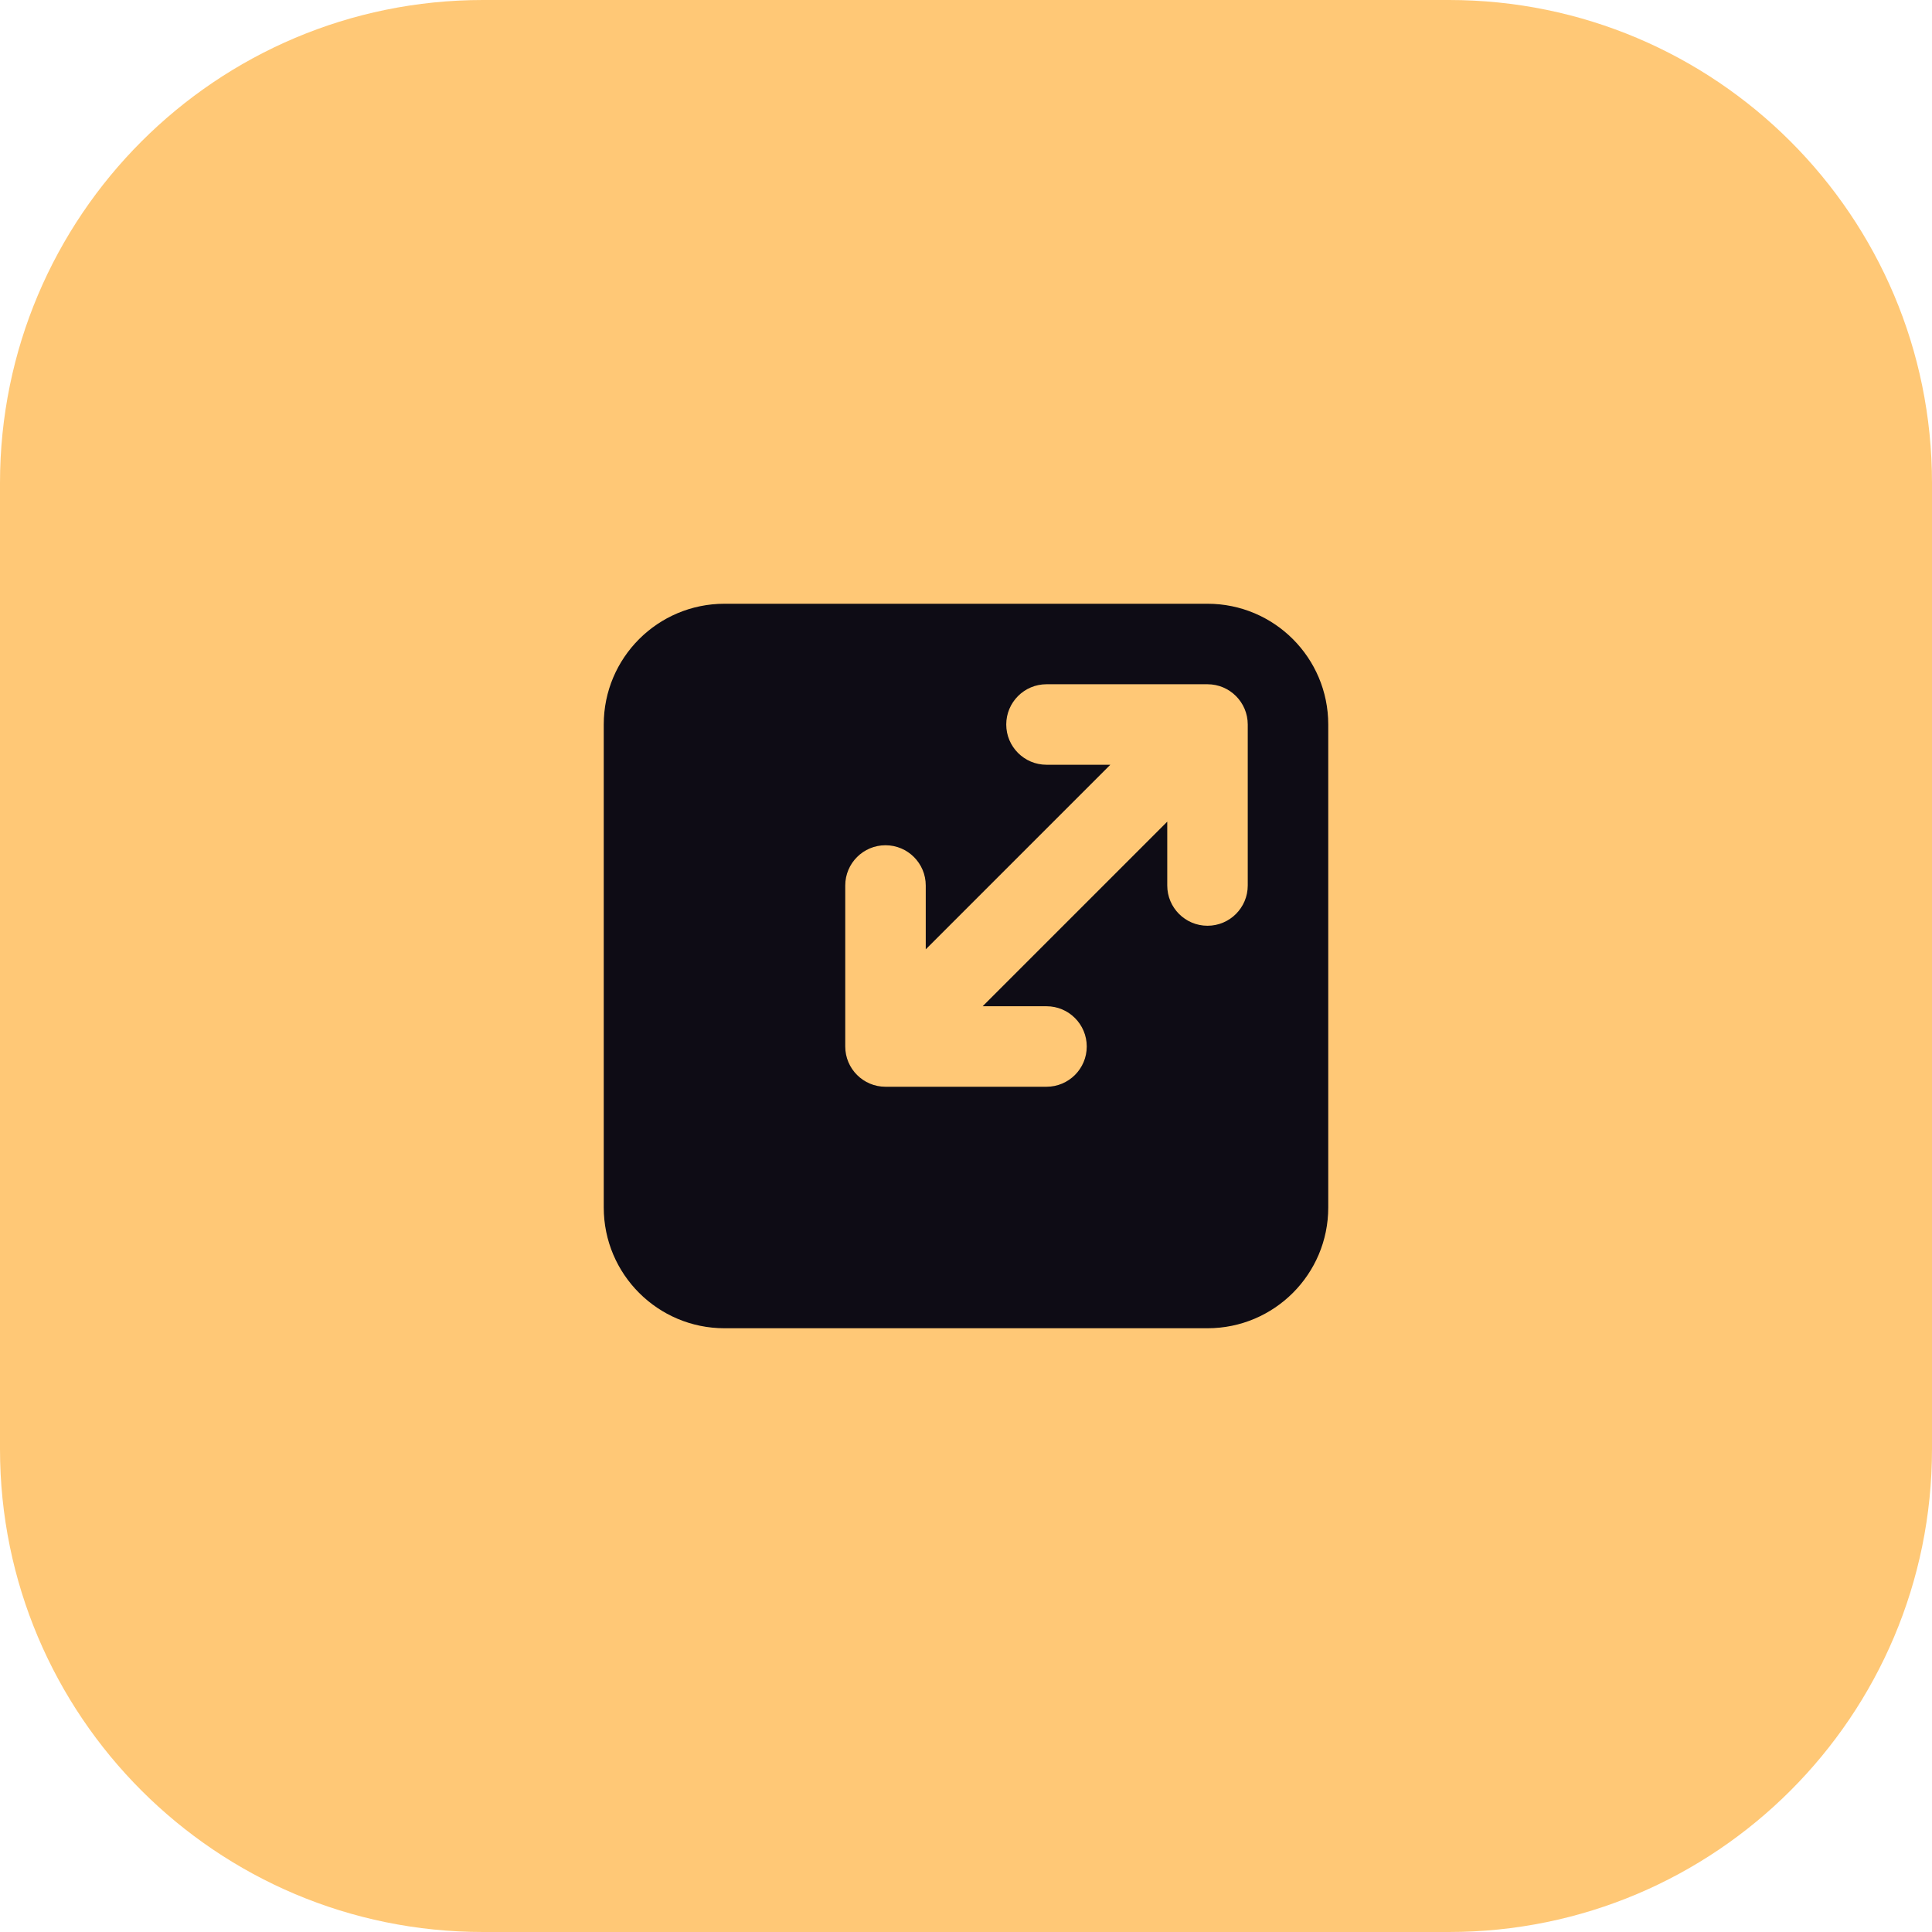
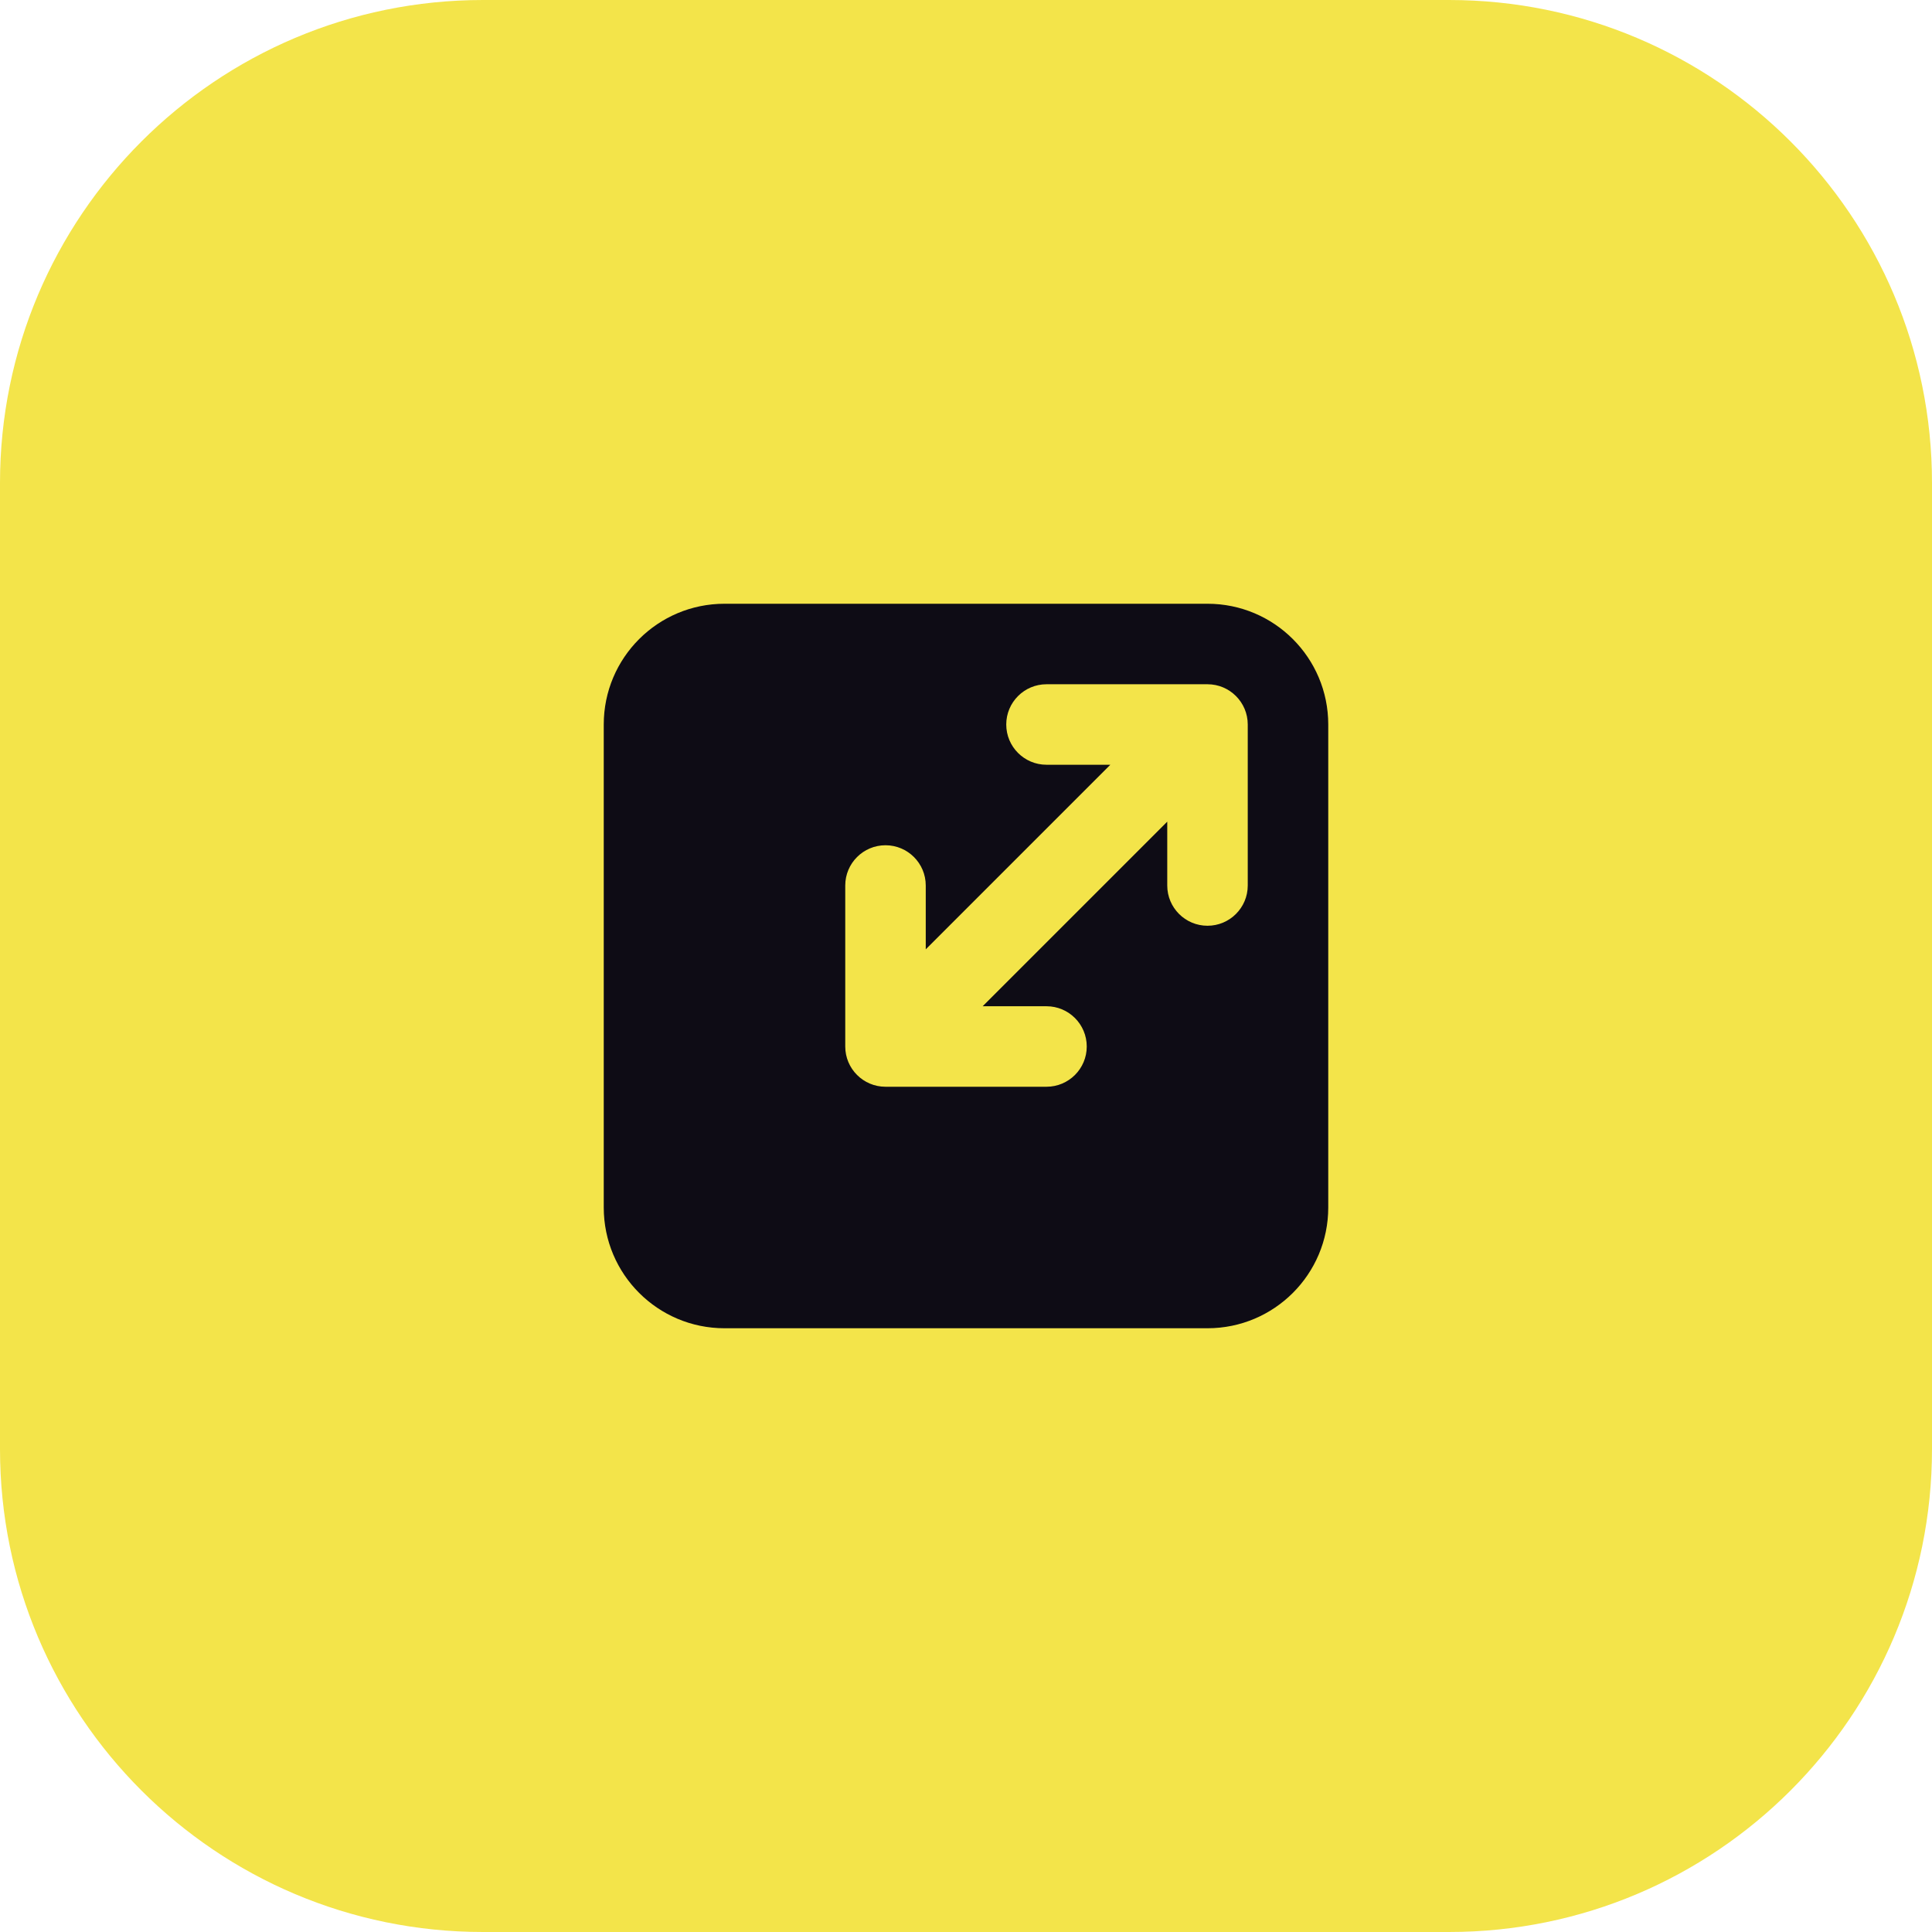
<svg xmlns="http://www.w3.org/2000/svg" width="48" height="48" viewBox="0 0 48 48" fill="none">
-   <rect width="48" height="48" rx="12" fill="#FFC876" />
+   <rect width="48" height="48" rx="12" fill="#F3E44A" />
  <path fill-rule="evenodd" clip-rule="evenodd" d="M30 33H18C16.343 33 15 31.657 15 30V18C15 16.343 16.343 15 18 15H30C31.657 15 33 16.343 33 18V30C33 31.657 31.657 33 30 33ZM29 20.414L24.414 25H26C26.552 25 27 25.448 27 26C27 26.552 26.552 27 26 27H22C21.448 27 21 26.552 21 26V22C21 21.448 21.448 21 22 21C22.552 21 23 21.448 23 22V23.586L27.586 19H26C25.448 19 25 18.552 25 18C25 17.448 25.448 17 26 17H30C30.552 17 31 17.448 31 18V22C31 22.552 30.552 23 30 23C29.448 23 29 22.552 29 22V20.414Z" fill="#0E0C15" />
</svg>
